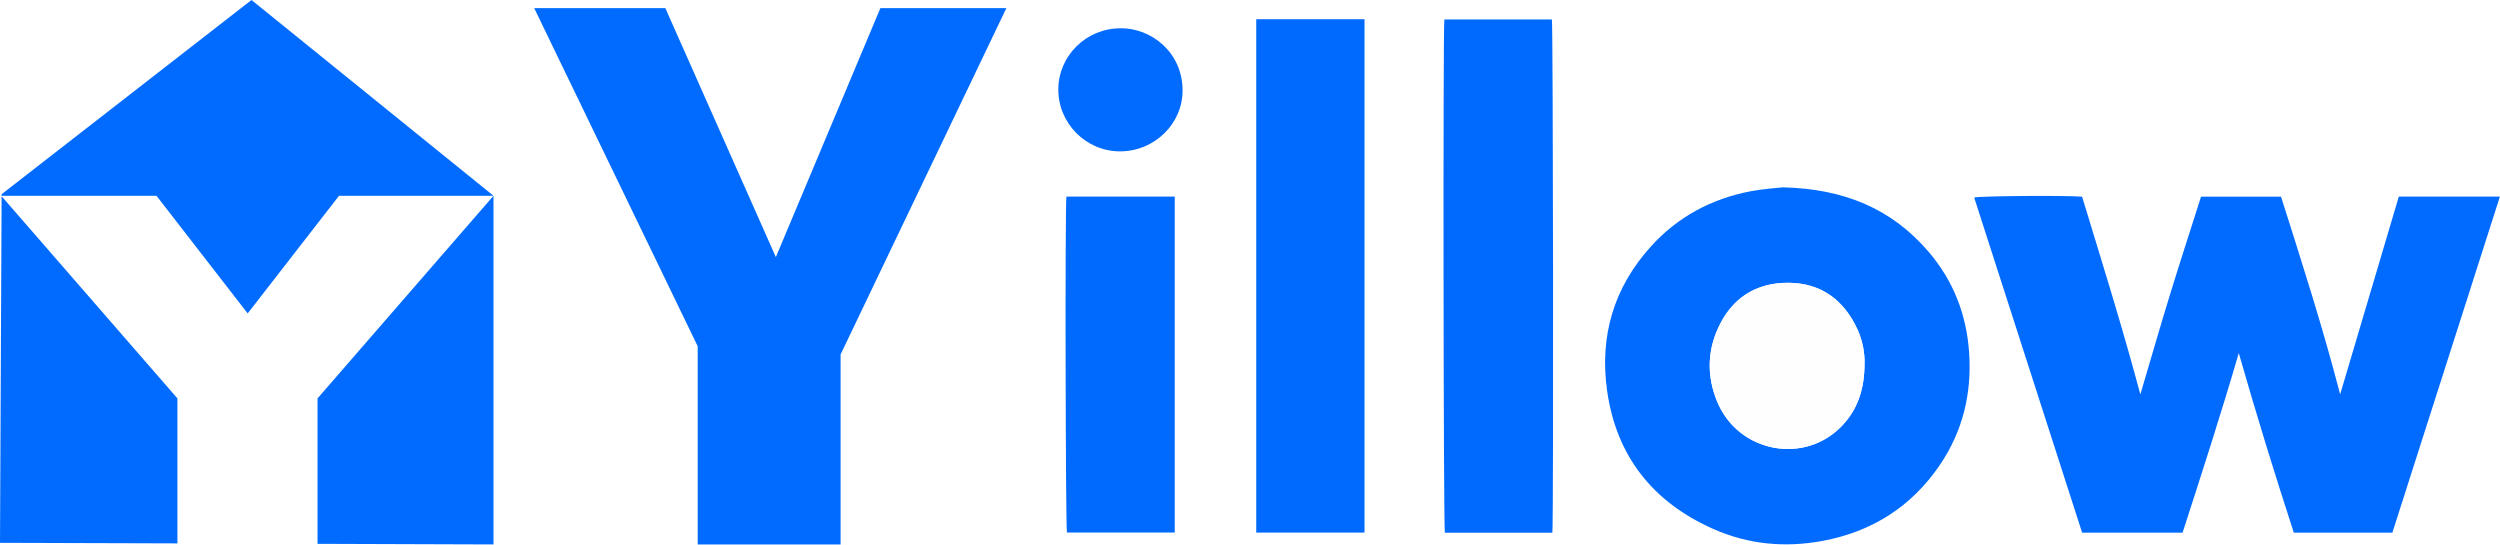
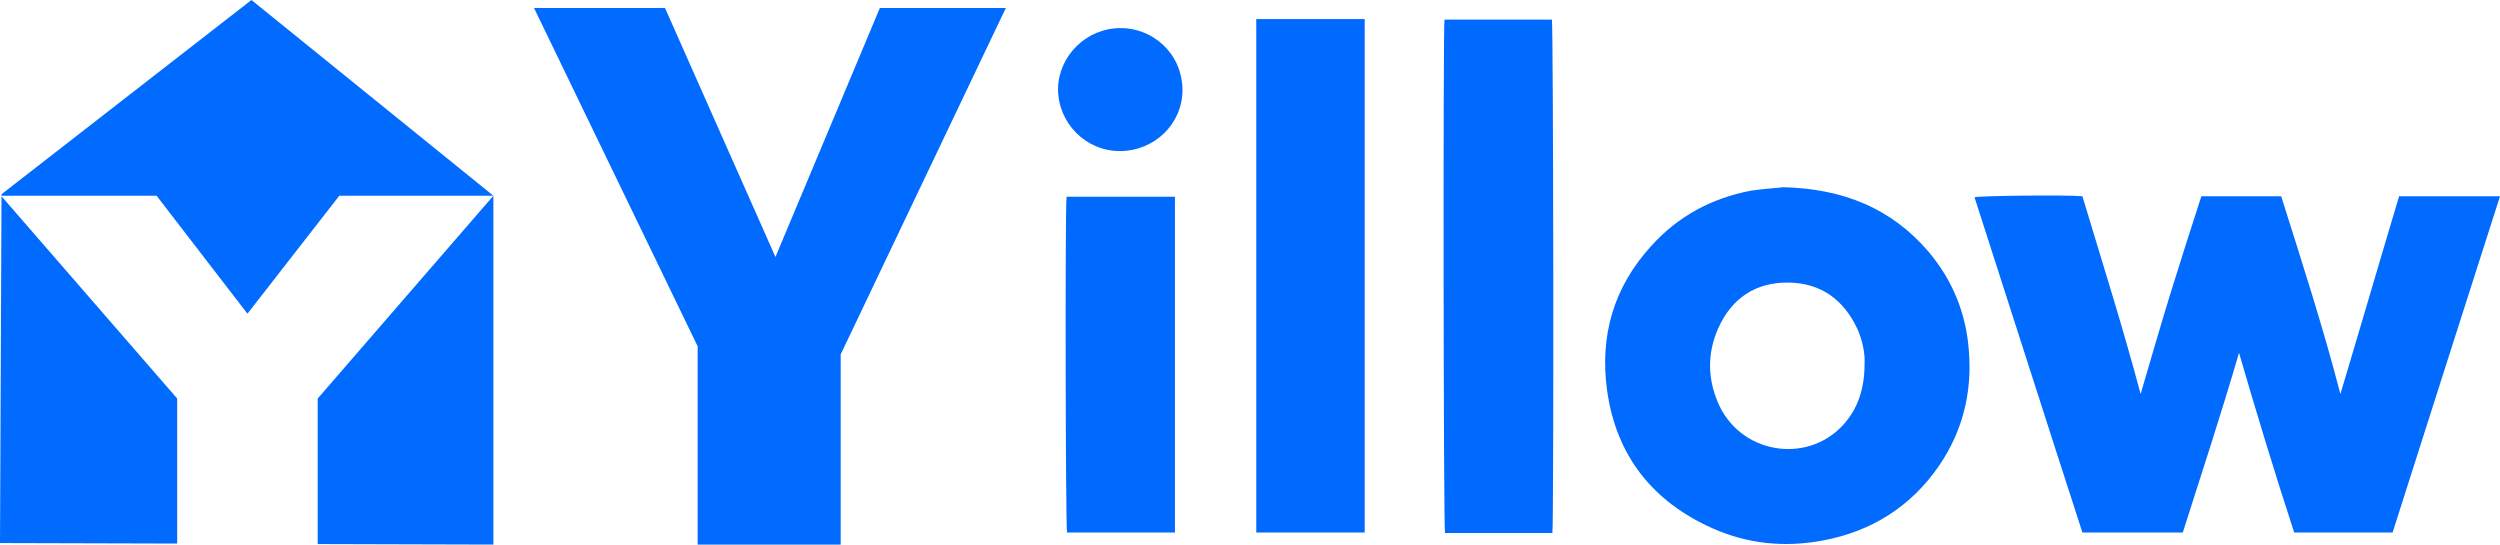
- <svg xmlns="http://www.w3.org/2000/svg" viewBox="0 0 498.13 108.48">
-   <defs>
-     <style>.cls-1{fill:none;}.cls-2{fill:#016bff;}.cls-3{fill:#006aff;}.cls-4{fill:#fefeff;}</style>
-   </defs>
-   <g id="Layer_1">
+ <svg xmlns="http://www.w3.org/2000/svg" version="1.1" id="Layer_1" x="0px" y="0px" viewBox="0 0 498.1 108.5" style="enable-background:new 0 0 498.1 108.5;" xml:space="preserve">
+   <style type="text/css">
+ 	.st0{fill:#016BFF;}
+ 	.st1{fill:#006AFF;}
+ 	.st2{fill:none;}
+ </style>
+   <g id="Layer_1_00000165921119326878852340000015630903357730655159_">
    <g>
-       <path class="cls-2" d="M476.7,106.14h-19.65c-3.87-11.87-7.53-23.78-10.97-35.79-3.51,12.03-7.35,23.91-11.2,35.79h-20.01c-7.16-22.24-14.33-44.51-21.51-66.78,1.02-.32,18.41-.45,21.5-.17,3.94,12.96,8.02,25.94,11.61,39.4,2.02-6.82,3.9-13.37,5.9-19.87,2-6.51,4.11-12.98,6.19-19.53h15.94c4.11,12.97,8.3,25.95,11.78,39.39,3.95-13.31,7.82-26.37,11.69-39.41h20.14c-7.16,22.39-14.29,44.67-21.43,66.97Z" />
-       <path class="cls-2" d="M355.34,37.33c12.1,.3,21.6,4.26,28.93,12.83,4.93,5.76,7.56,12.5,8.08,20.06,.57,8.16-1.26,15.74-5.89,22.51-5.63,8.25-13.49,13.21-23.28,15.04-7.49,1.4-14.84,.72-21.82-2.38-12-5.33-19.3-14.47-21.14-27.53-1.54-10.86,1.32-20.58,8.75-28.78,5.34-5.89,12.05-9.47,19.84-10.97,2.45-.47,4.96-.62,6.54-.8Zm16.17,35.1c.06-2.01-.35-4.48-1.41-6.79-2.68-5.84-7.19-9.21-13.68-9.28-6.62-.07-11.44,3.12-14.15,9.16-2.13,4.75-2.11,9.68-.13,14.49,4.23,10.26,17.59,12.73,25.05,4.66,3.04-3.29,4.32-7.27,4.32-12.23Z" />
-       <path class="cls-3" d="M250.31,3.83h21.57V106.12h-21.57V3.83Z" />
-       <path class="cls-3" d="M309.31,106.15h-21.42c-.28-.93-.38-100.35-.1-102.27h21.43c.24,.92,.35,99.87,.09,102.27Z" />
-       <path class="cls-3" d="M212.48,39.17h21.59V106.11h-21.48c-.27-.94-.39-64.42-.11-66.94Z" />
-       <path class="cls-2" d="M223.25,5.63c6.08-.07,12.33,4.73,12.38,12.31,.04,6.76-5.64,12.23-12.47,12.22-6.79-.01-12.32-5.59-12.29-12.38,.04-6.7,5.6-12.15,12.38-12.14Z" />
-       <path class="cls-4" d="M371.51,72.42c0,4.96-1.28,8.95-4.32,12.23-7.46,8.07-20.83,5.6-25.05-4.66-1.98-4.81-2-9.73,.13-14.49,2.71-6.04,7.54-9.23,14.15-9.16,6.49,.07,11,3.45,13.68,9.28,1.06,2.31,1.47,4.77,1.41,6.79Z" />
+       <path class="st0" d="M476.7,106.1h-19.6c-3.9-11.9-7.5-23.8-11-35.8c-3.5,12-7.4,23.9-11.2,35.8h-20    c-7.2-22.2-14.3-44.5-21.5-66.8c1-0.3,18.4-0.5,21.5-0.2c3.9,13,8,25.9,11.6,39.4c2-6.8,3.9-13.4,5.9-19.9c2-6.5,4.1-13,6.2-19.5    h15.9c4.1,13,8.3,25.9,11.8,39.4c4-13.3,7.8-26.4,11.7-39.4h20.1C490.9,61.6,483.8,83.8,476.7,106.1L476.7,106.1z" />
+       <path class="st0" d="M355.3,37.3c12.1,0.3,21.6,4.3,28.9,12.8c4.9,5.8,7.6,12.5,8.1,20.1c0.6,8.2-1.3,15.7-5.9,22.5    c-5.6,8.2-13.5,13.2-23.3,15c-7.5,1.4-14.8,0.7-21.8-2.4c-12-5.3-19.3-14.5-21.1-27.5c-1.5-10.9,1.3-20.6,8.8-28.8    c5.3-5.9,12-9.5,19.8-11C351.3,37.6,353.8,37.5,355.3,37.3L355.3,37.3z M371.5,72.4c0.1-2-0.4-4.5-1.4-6.8    c-2.7-5.8-7.2-9.2-13.7-9.3c-6.6-0.1-11.4,3.1-14.1,9.2c-2.1,4.8-2.1,9.7-0.1,14.5c4.2,10.3,17.6,12.7,25,4.7    C370.2,81.4,371.5,77.4,371.5,72.4L371.5,72.4z" />
+       <path class="st1" d="M250.3,3.8h21.6v102.3h-21.6V3.8z" />
+       <path class="st1" d="M309.3,106.2h-21.4c-0.3-0.9-0.4-100.3-0.1-102.3h21.4C309.5,4.8,309.6,103.8,309.3,106.2L309.3,106.2z" />
+       <path class="st1" d="M212.5,39.2h21.6v66.9h-21.5C212.3,105.2,212.2,41.7,212.5,39.2z" />
+       <path class="st0" d="M223.2,5.6c6.1-0.1,12.3,4.7,12.4,12.3c0,6.8-5.6,12.2-12.5,12.2c-6.8,0-12.3-5.6-12.3-12.4    C210.9,11.1,216.5,5.6,223.2,5.6L223.2,5.6z" />
    </g>
  </g>
  <g id="Layer_3">
-     <polygon class="cls-1" points=".24 39.01 31.18 39.01 49.35 62.45 67.55 39.01 98.33 39.01 63.27 79.38 63.27 108.48 35.35 108.48 35.35 79.38 .24 39.01" />
+     <polygon class="st2" points="0.2,39 31.2,39 49.3,62.5 67.6,39 98.3,39 63.3,79.4 63.3,108.5 35.3,108.5 35.3,79.4  " />
    <g>
-       <polygon class="cls-2" points="63.27 79.38 63.27 108.36 98.33 108.48 98.33 39.01 98.33 39.01 63.27 79.38" />
-       <polygon class="cls-2" points=".32 39.1 0 108.16 35.35 108.27 35.35 79.38 .32 39.1" />
-       <polygon class="cls-2" points="49.35 62.45 67.55 39.01 98.33 39.01 50.11 0 .32 38.7 .32 39.01 31.18 39.01 49.35 62.45" />
+       <polygon class="st0" points="63.3,79.4 63.3,108.4 98.3,108.5 98.3,39 98.3,39   " />
+       <polygon class="st0" points="0.3,39.1 0,108.2 35.3,108.3 35.3,79.4   " />
+       <polygon class="st0" points="49.3,62.5 67.6,39 98.3,39 50.1,0 0.3,38.7 0.3,39 31.2,39   " />
    </g>
-     <path class="cls-2" d="M167.49,70.61v37.87h-28.47v-39.48L106.44,1.62h26.13l22.02,49.61L175.42,1.62h25.1l-33.02,68.98Z" />
+     <path class="st0" d="M167.5,70.6v37.9H139V69L106.4,1.6h26.1l22,49.6l20.8-49.6h25.1L167.5,70.6L167.5,70.6z" />
  </g>
</svg>
